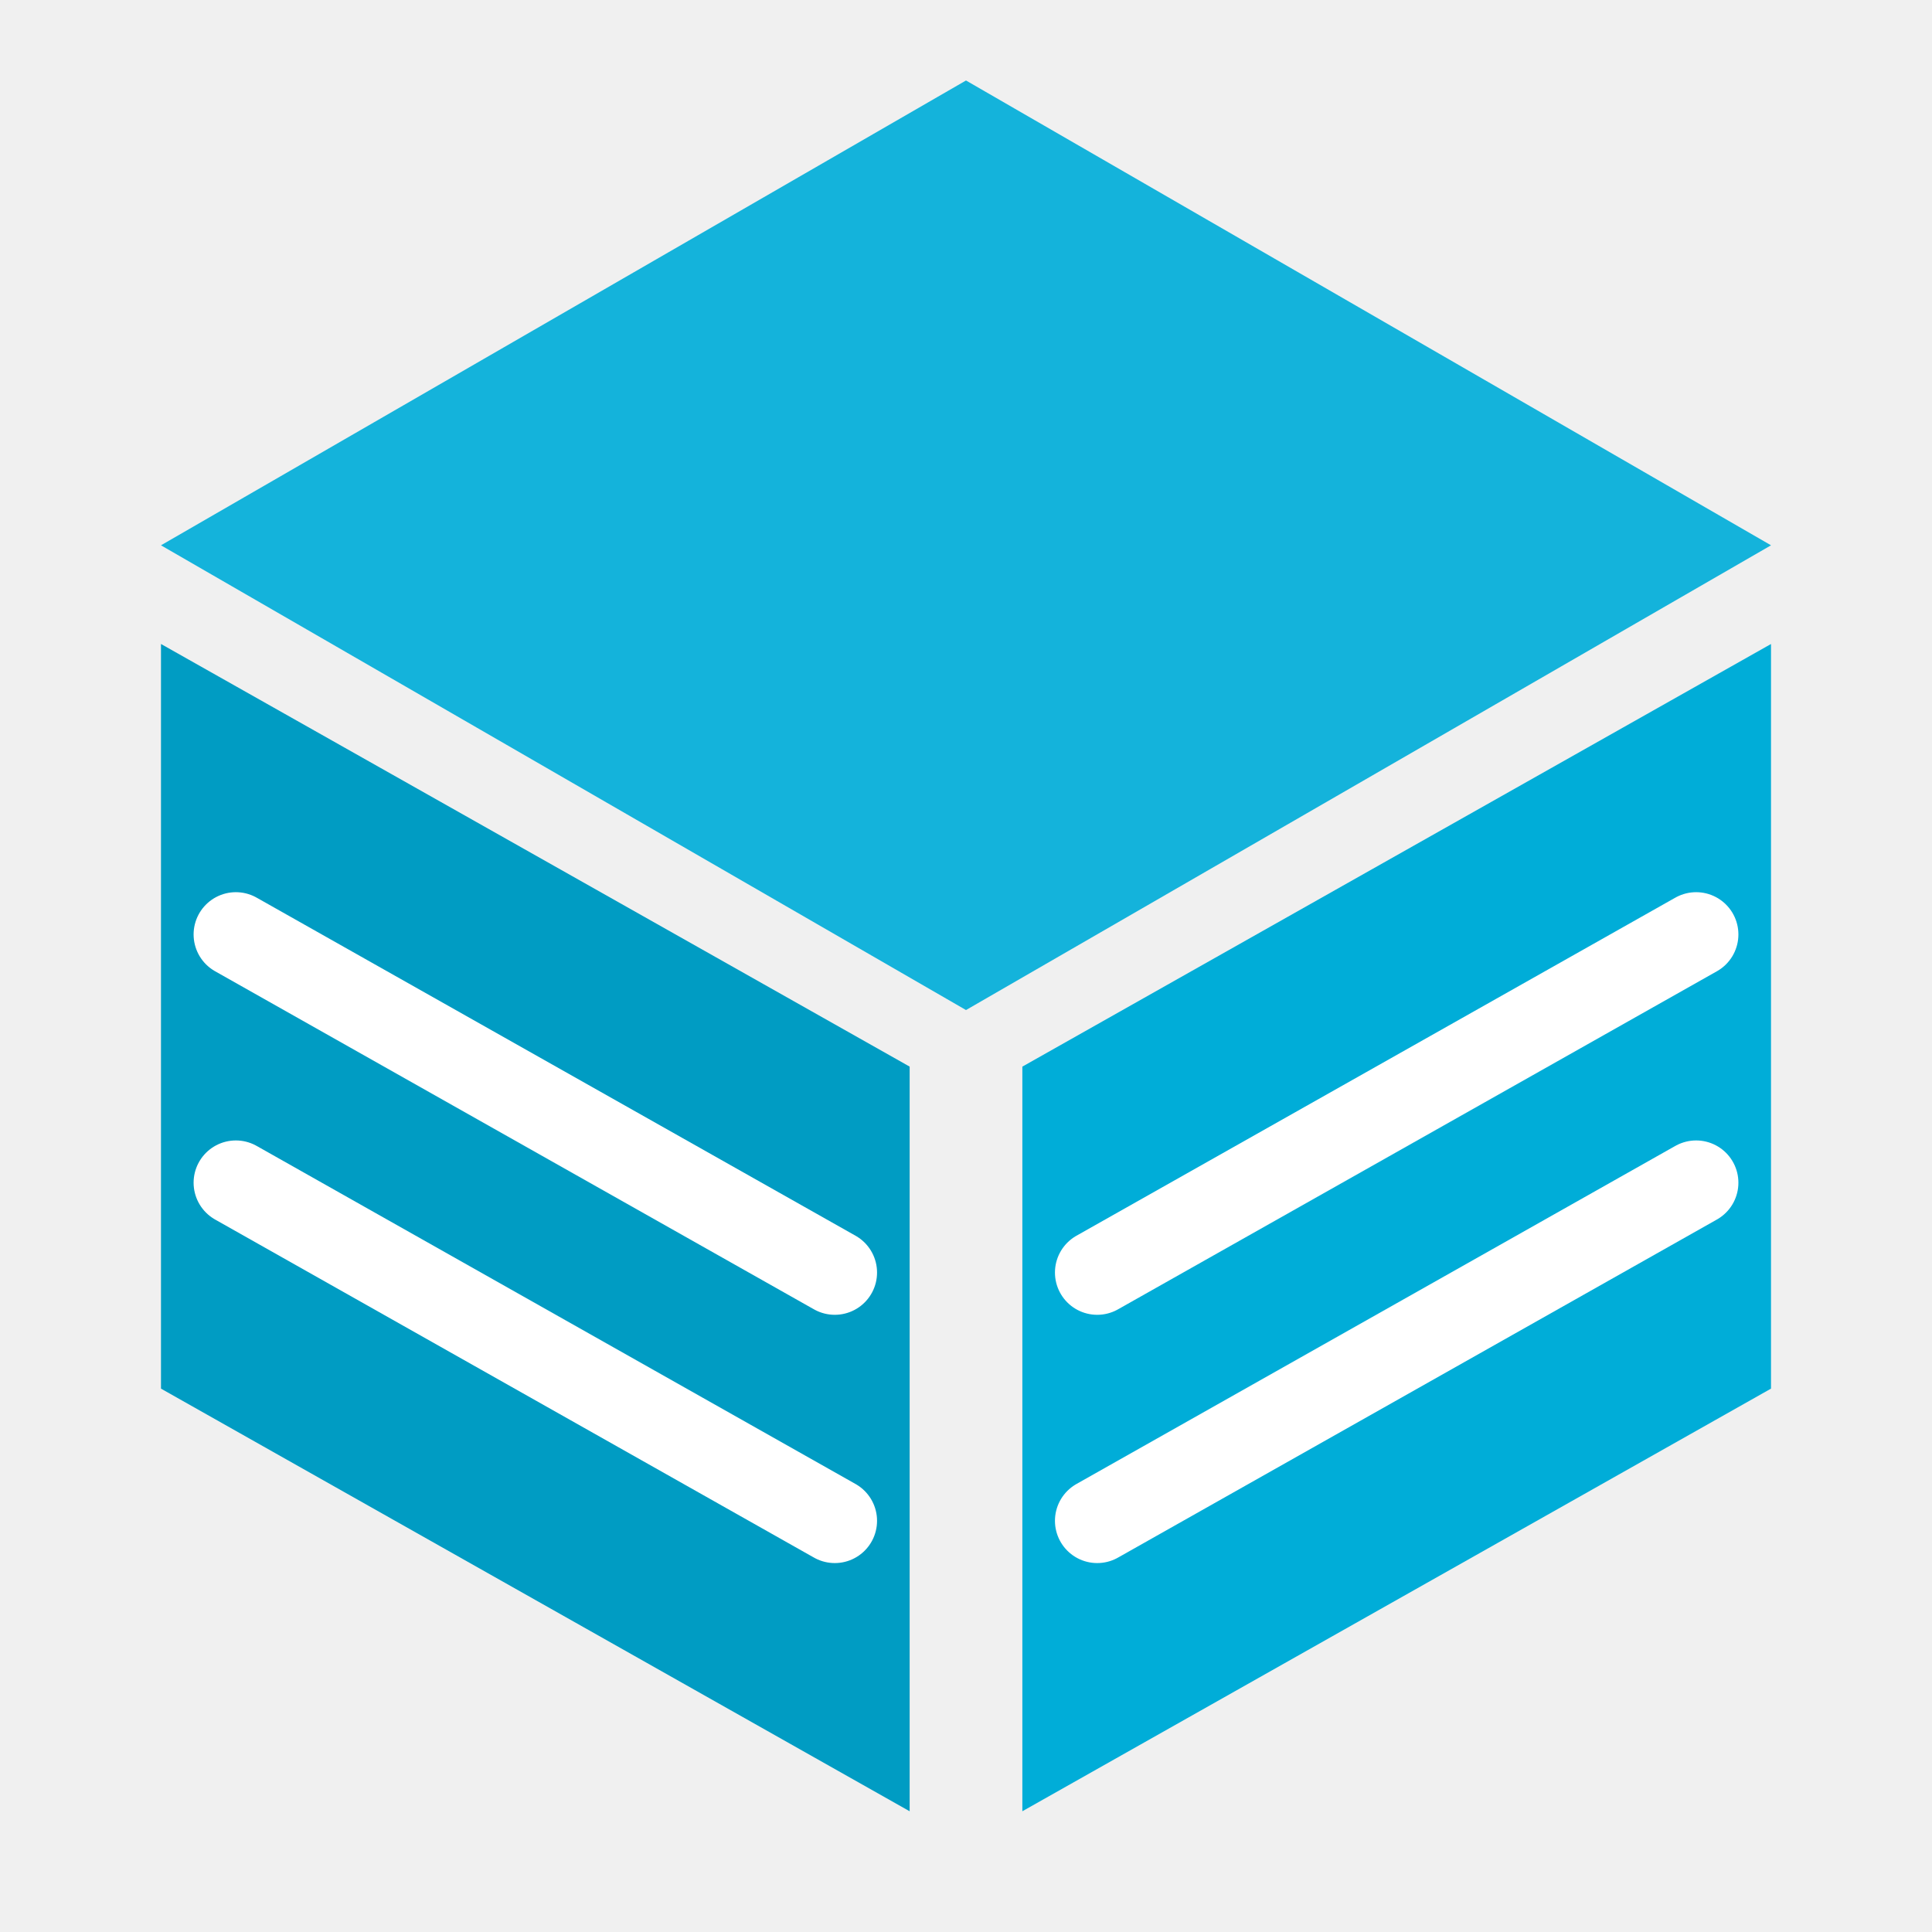
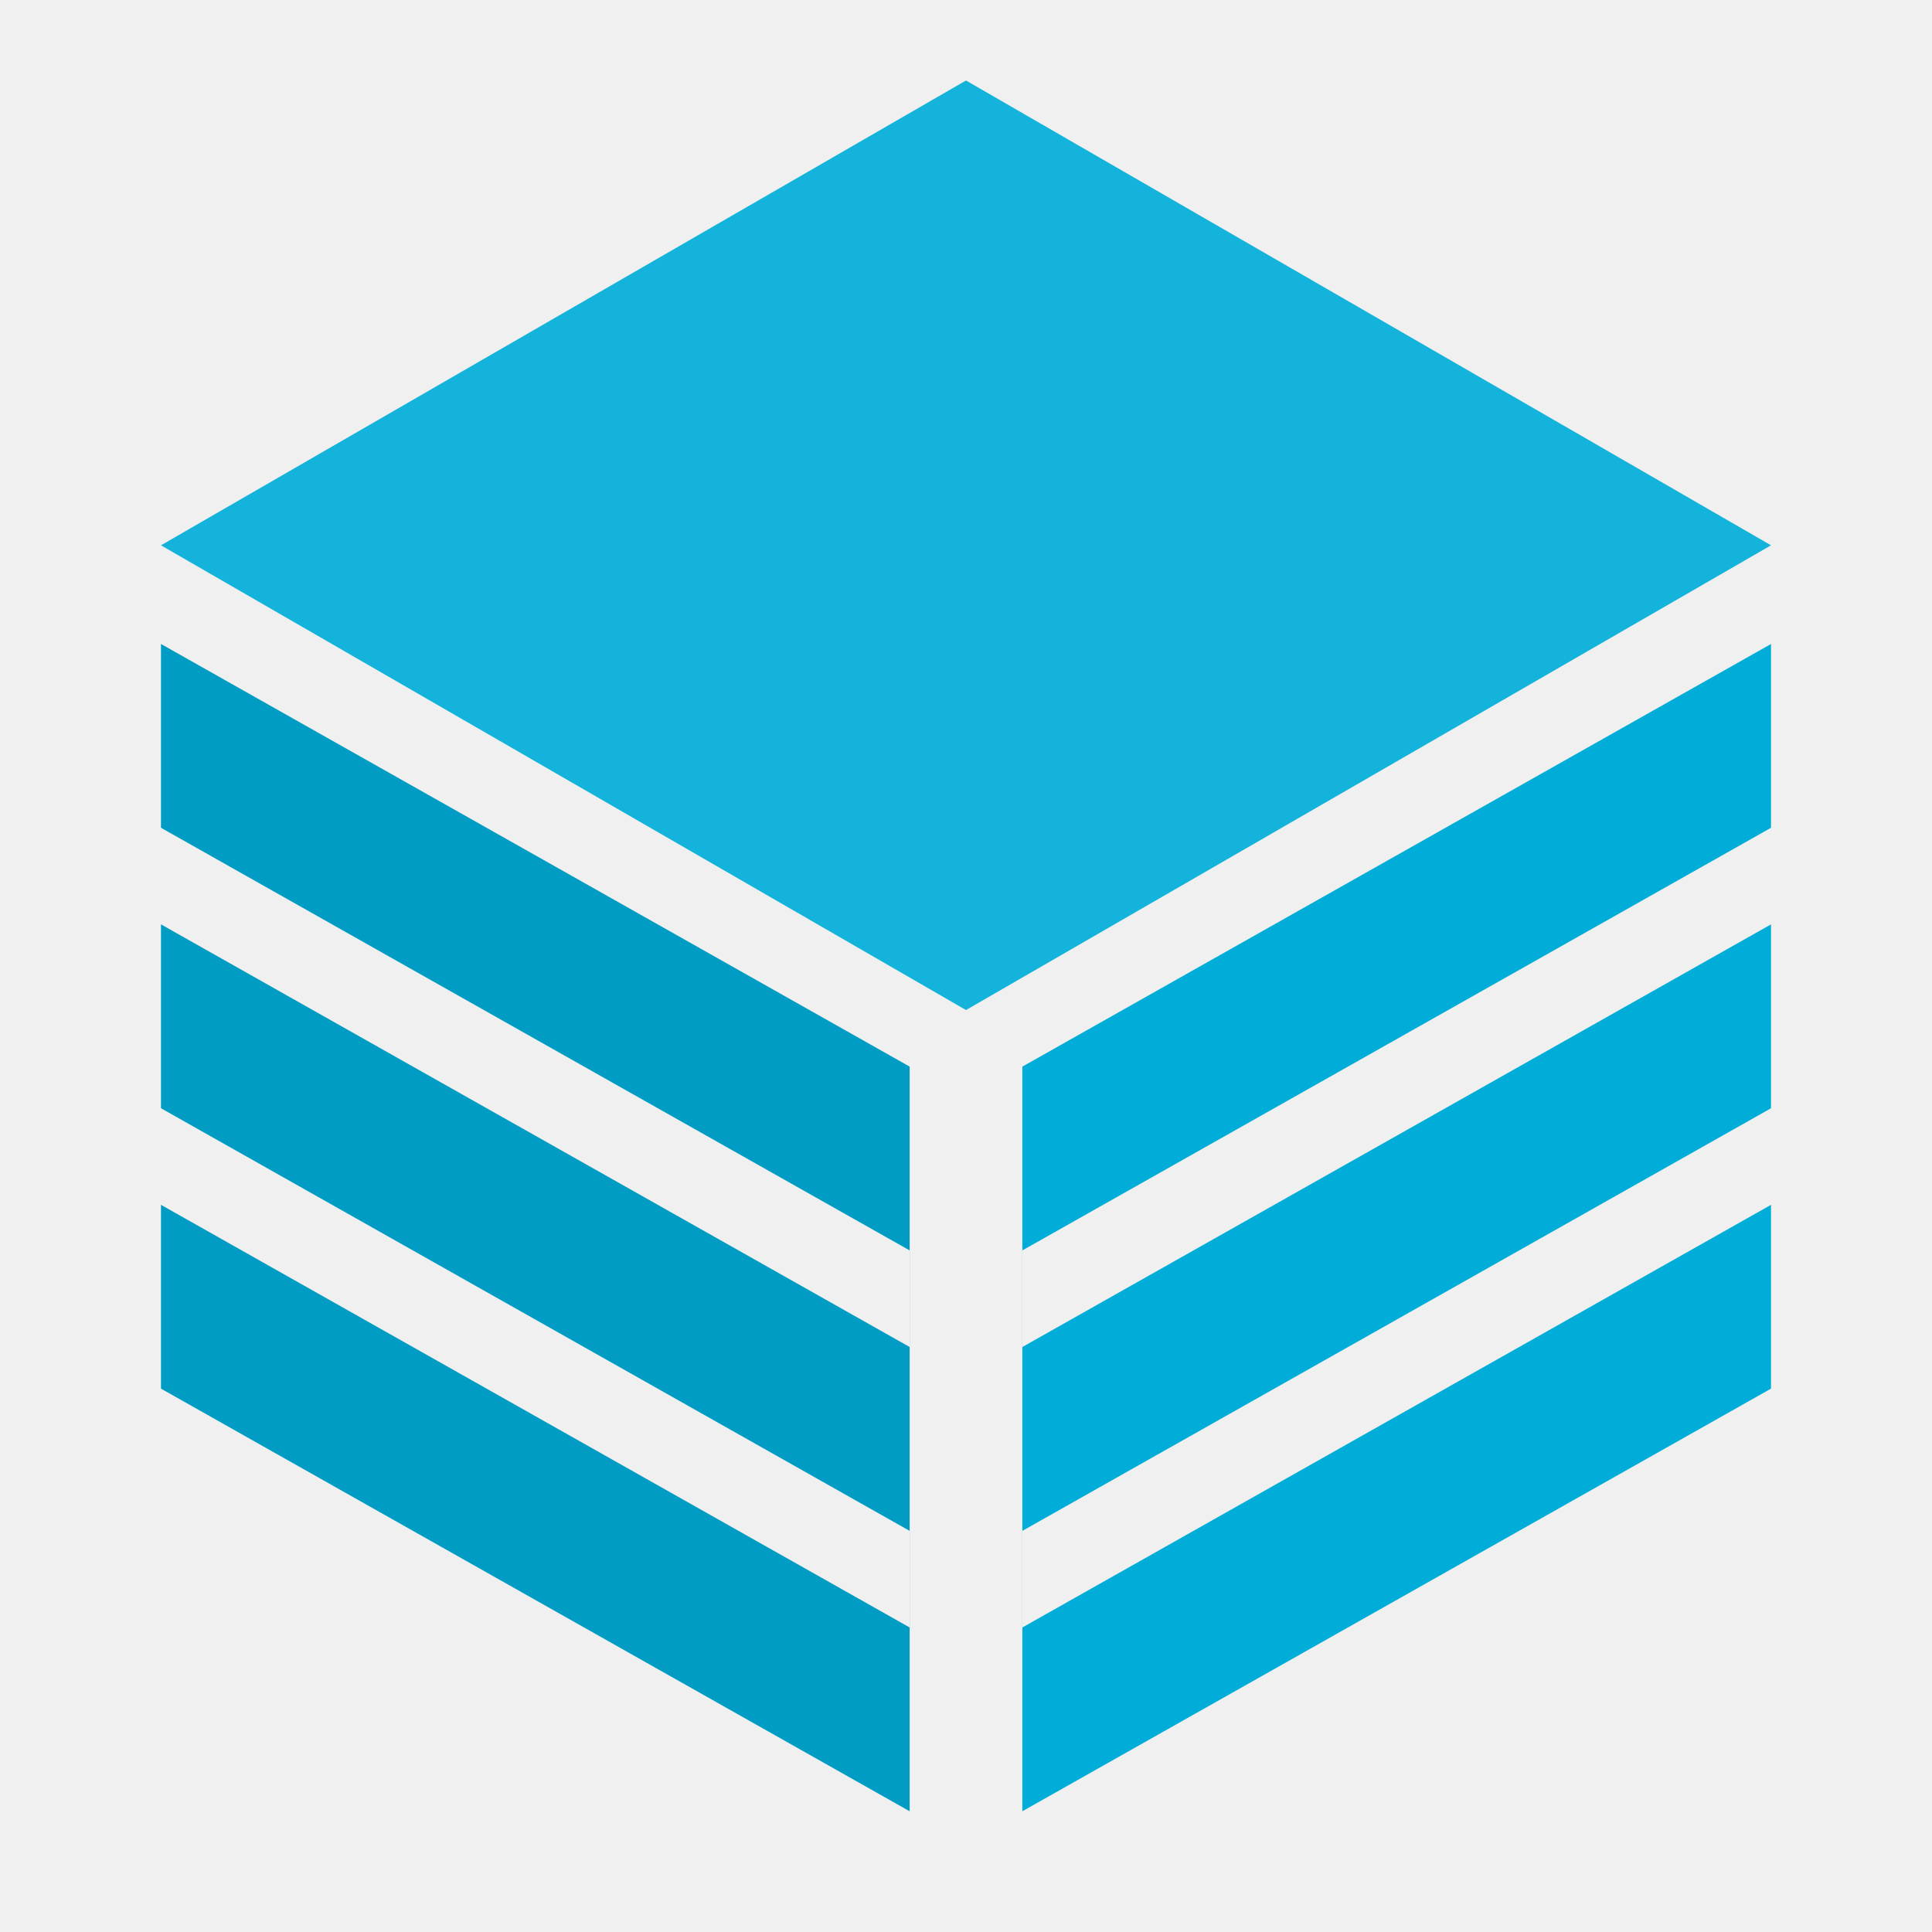
<svg xmlns="http://www.w3.org/2000/svg" viewBox="0 0 24 24" color="#00ADD8" role="img" aria-labelledby="cubrid-go-title cubrid-go-desc">
-   <path d="M 12 1 L 22 6.774 L 12 12.547 L 2 6.774 Z" fill="currentColor" />
-   <path d="M 2 8 L 11.3 13.25 L 11.3 22.5 L 2 17.25 Z" fill="currentColor" />
-   <path d="M 12.7 13.25 L 22 8 L 22 17.25 L 12.7 22.5 Z" fill="currentColor" />
-   <path d="M 12 1 L 22 6.774 L 12 12.547 L 2 6.774 Z" fill="#fff" opacity="0.08" />
-   <path d="M 2 8 L 11.3 13.25 L 11.3 22.5 L 2 17.25 Z" fill="#000" opacity="0.10" />
-   <g data-layer-grooves="driver" fill="none" stroke="#fff" stroke-width="1.05" stroke-linecap="round">
-     <path d="M 2.93 11.608 L 10.37 15.808" />
-     <path d="M 13.63 15.808 L 21.07 11.608" />
-     <path d="M 2.93 14.692 L 10.37 18.892" />
-     <path d="M 13.63 18.892 L 21.07 14.692" />
+   <mask id="cubrid-go-layers" maskUnits="userSpaceOnUse" x="0" y="0" width="24" height="24">
+     <rect width="24" height="24" fill="#fff" />
+     <path d="M 0 9.154 L 11.3 15.533 L 11.3 16.733 L 0 10.354 Z" fill="#000" />
+     <path d="M 12.7 15.533 L 24 9.154 L 24 10.354 L 12.7 16.733 Z" fill="#000" />
+     <path d="M 0 12.638 L 11.3 19.017 L 11.3 20.217 L 0 13.838 Z" fill="#000" />
+     <path d="M 12.7 19.017 L 24 12.638 L 24 13.838 L 12.7 20.217 Z" fill="#000" />
+   </mask>
+   <g mask="url(#cubrid-go-layers)">
+     <path d="M 12 1 L 22 6.774 L 12 12.547 L 2 6.774 Z" fill="currentColor" />
+     <path d="M 2 8 L 11.3 13.25 L 11.3 22.5 L 2 17.25 Z" fill="currentColor" />
+     <path d="M 12.7 13.25 L 22 8 L 22 17.25 L 12.7 22.5 Z" fill="currentColor" />
+     <path d="M 12 1 L 22 6.774 L 12 12.547 L 2 6.774 Z" fill="#fff" opacity="0.08" />
+     <path d="M 2 8 L 11.3 13.25 L 11.3 22.5 L 2 17.25 Z" fill="#000" opacity="0.10" />
  </g>
</svg>
